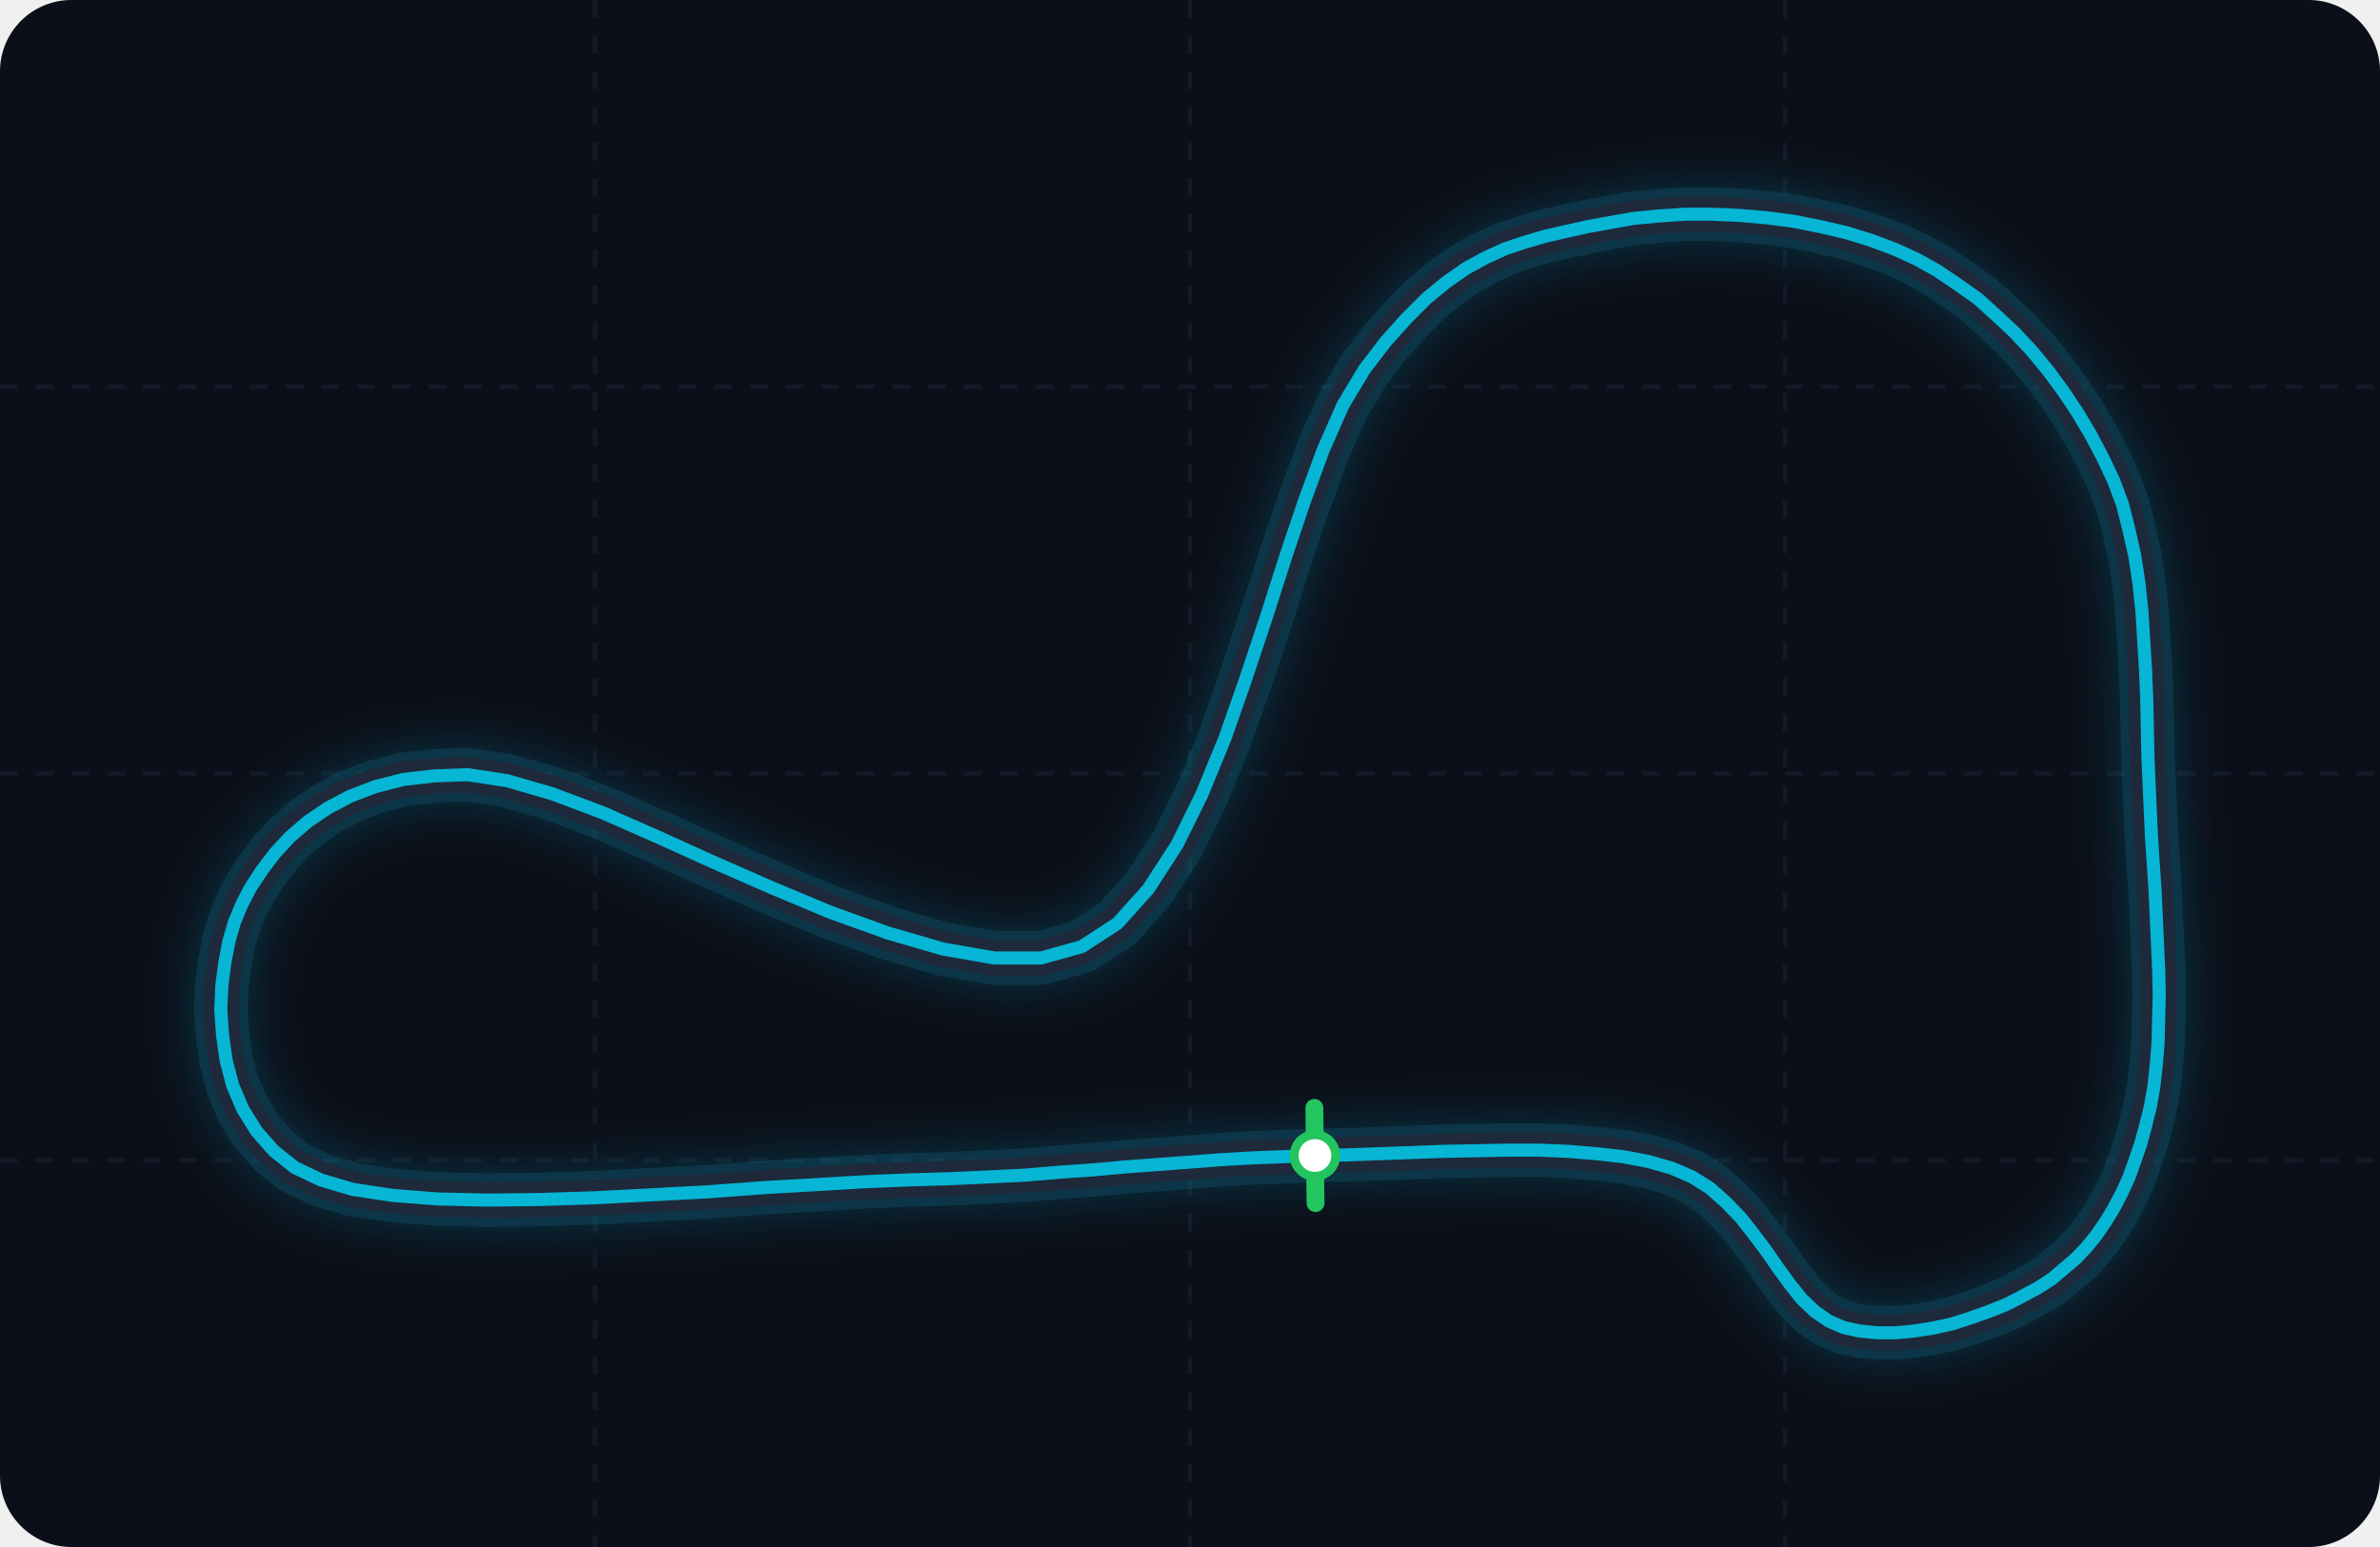
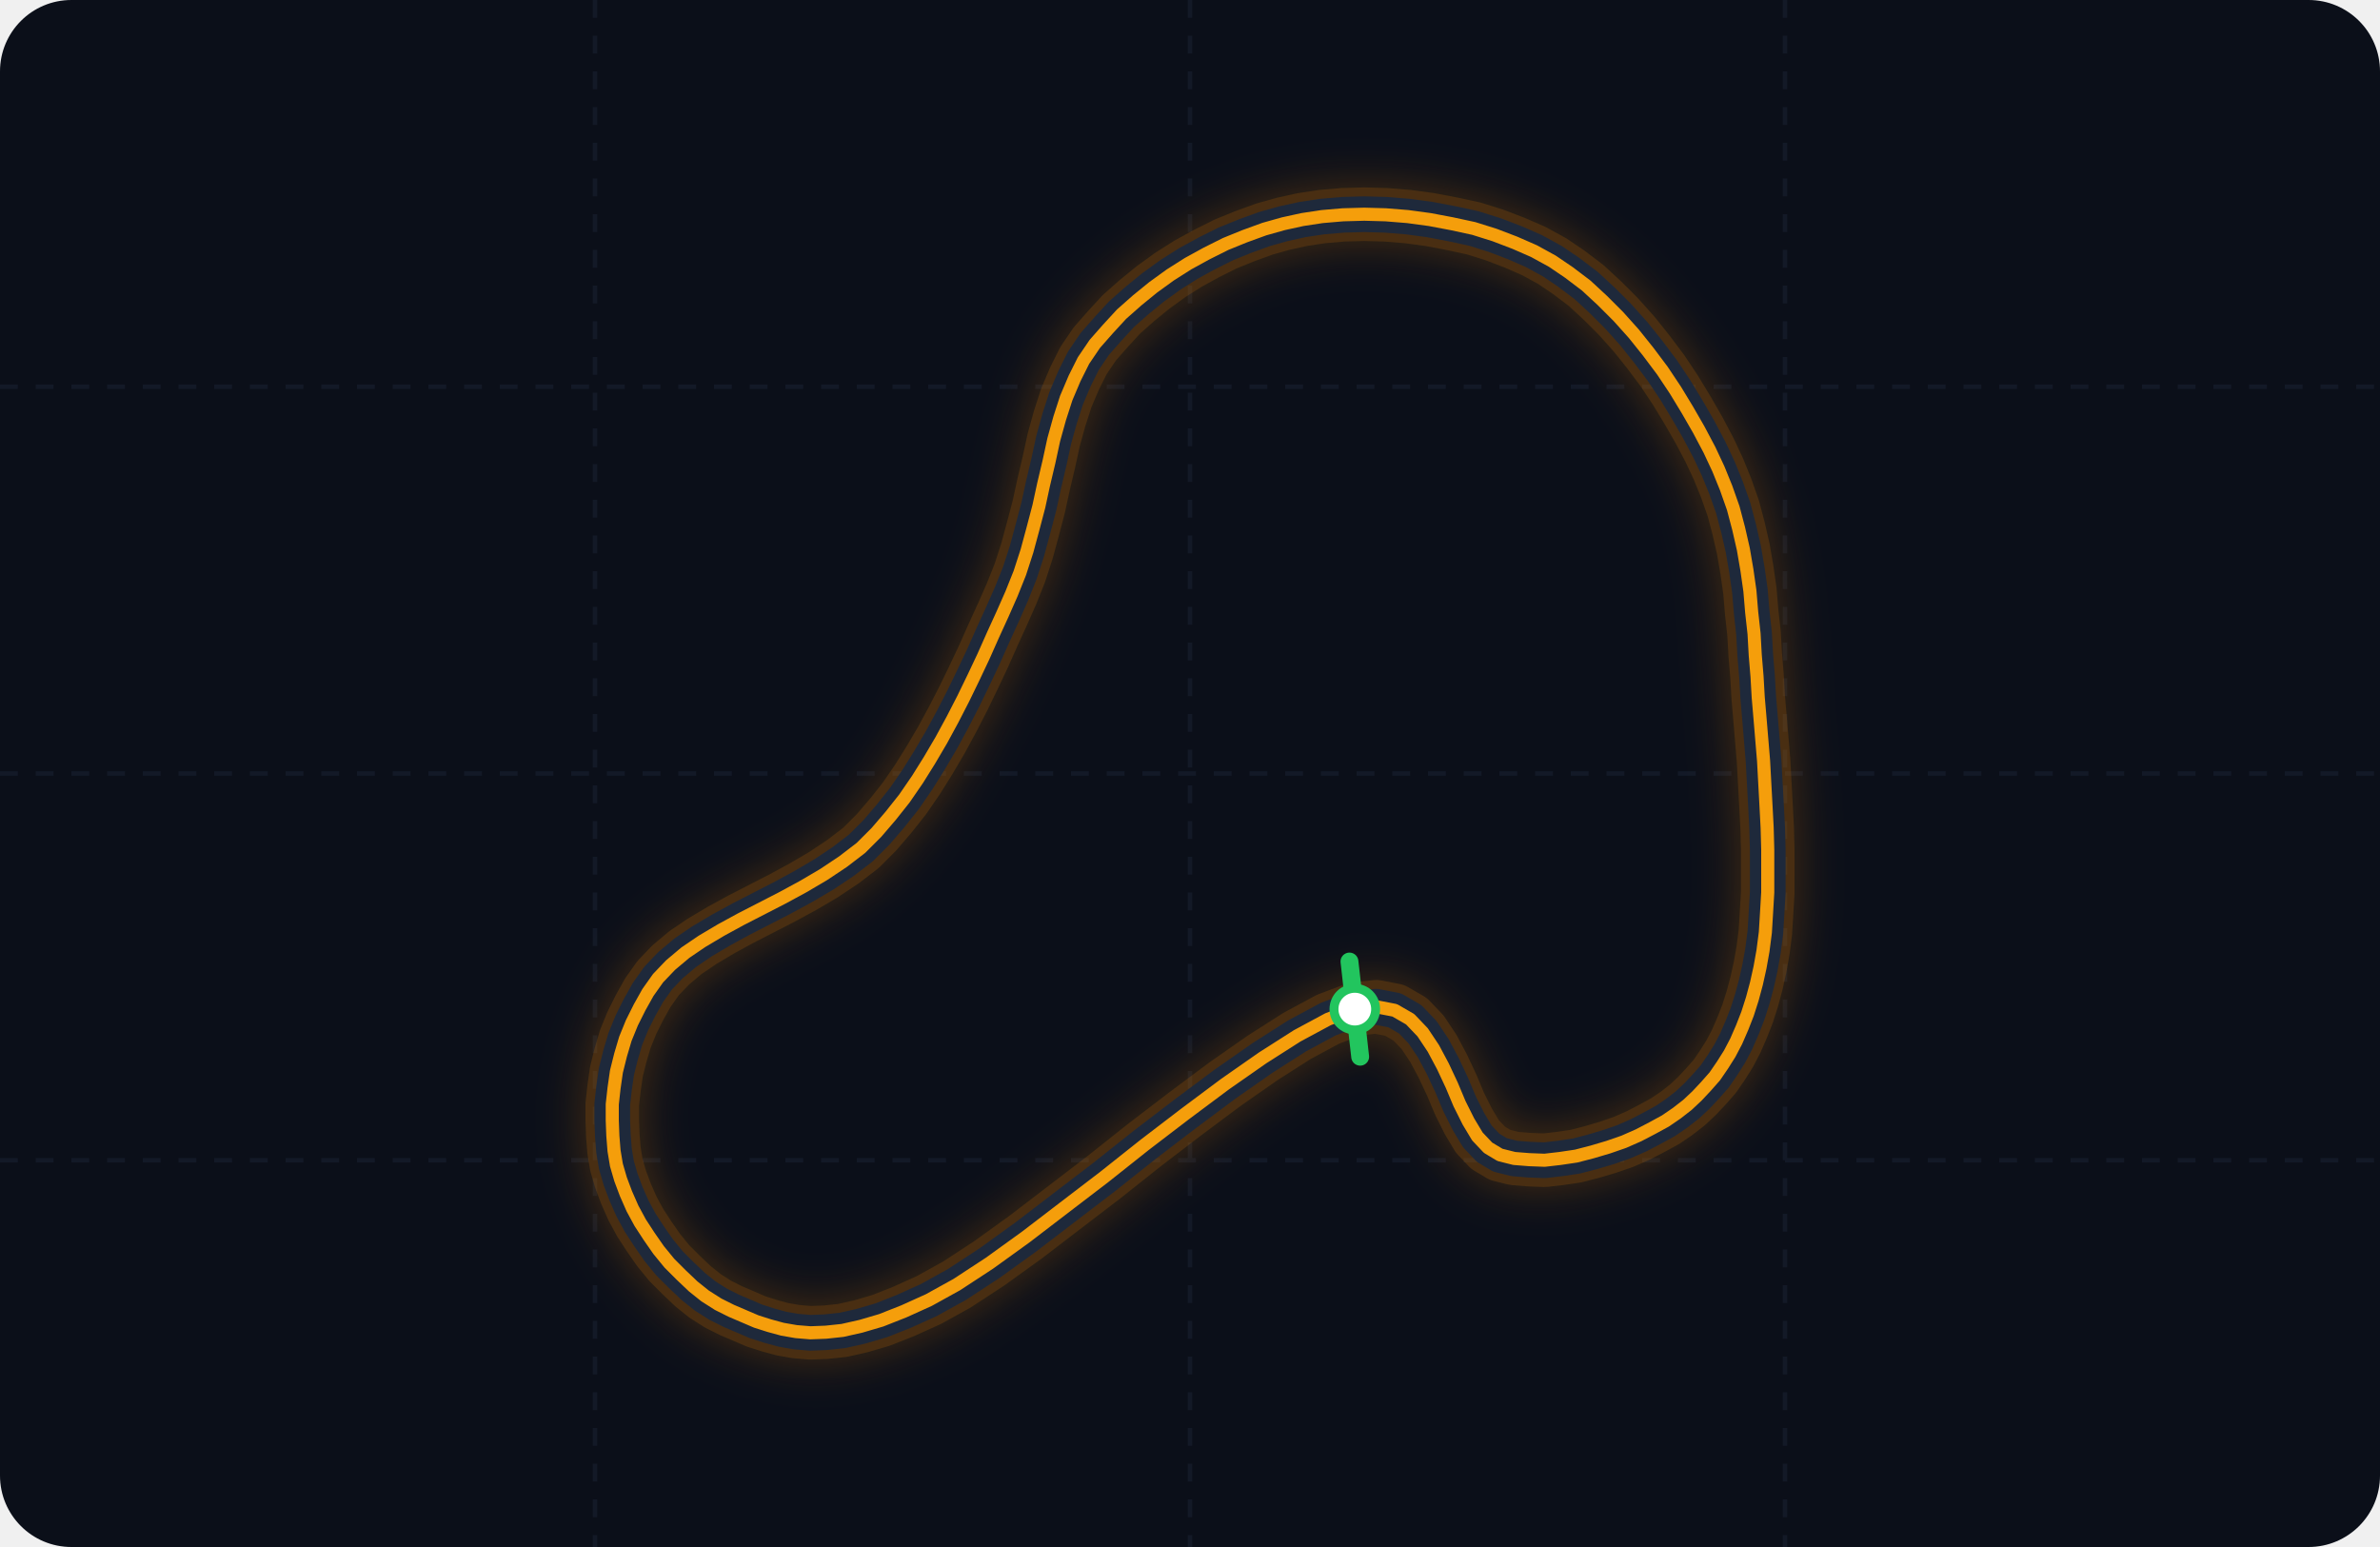
<svg xmlns="http://www.w3.org/2000/svg" viewBox="0 0 400 260" width="100%" height="100%" class="circuit-miniature">
  <defs>
-     <filter id="glow-classic" x="-20%" y="-20%" width="140%" height="140%">
+     <filter id="glow-offroad" x="-20%" y="-20%" width="140%" height="140%">
      <feGaussianBlur stdDeviation="4" result="blur" />
      <feMerge>
        <feMergeNode in="blur" />
        <feMergeNode in="SourceGraphic" />
      </feMerge>
    </filter>
  </defs>
  <rect width="400" height="260" fill="#0b0f19" rx="12" />
  <path d="M 0 65 H 400 M 0 130 H 400 M 0 195 H 400 M 100 0 V 260 M 200 0 V 260 M 300 0 V 260" stroke="#1e293b" stroke-width="0.75" stroke-dasharray="3 3" opacity="0.4" />
-   <path d="M 221.0 194.2 L 226.4 194.1 L 231.9 193.9 L 237.3 193.7 L 242.7 193.5 L 248.1 193.4 L 253.4 193.3 L 258.6 193.3 L 263.5 193.5 L 268.3 193.9 L 272.8 194.4 L 277.0 195.2 L 280.9 196.3 L 284.4 197.8 L 287.4 199.7 L 290.1 202.1 L 292.6 204.7 L 294.8 207.5 L 296.9 210.3 L 298.9 213.2 L 300.8 215.8 L 302.8 218.3 L 305.0 220.4 L 307.3 222.0 L 309.8 223.1 L 312.5 223.7 L 315.5 224.0 L 318.6 224.0 L 321.7 223.7 L 324.9 223.2 L 328.1 222.5 L 331.2 221.5 L 334.3 220.4 L 337.3 219.2 L 340.0 217.8 L 342.6 216.4 L 344.9 214.9 L 346.9 213.2 L 348.9 211.5 L 350.7 209.6 L 352.4 207.5 L 353.9 205.3 L 355.3 203.0 L 356.6 200.5 L 357.8 197.9 L 358.8 195.1 L 359.8 192.2 L 360.6 189.2 L 361.4 186.0 L 362.0 182.6 L 362.4 179.0 L 362.7 175.2 L 362.8 171.2 L 362.9 167.1 L 362.8 162.9 L 362.6 158.6 L 362.4 154.2 L 362.2 149.7 L 361.9 145.3 L 361.6 140.8 L 361.4 136.4 L 361.2 131.9 L 361.0 127.3 L 360.9 122.5 L 360.8 117.6 L 360.6 112.7 L 360.3 107.8 L 360.0 102.9 L 359.5 98.1 L 358.8 93.5 L 357.8 89.0 L 356.7 84.7 L 355.2 80.7 L 353.4 76.9 L 351.4 73.1 L 349.2 69.4 L 346.8 65.8 L 344.3 62.4 L 341.5 59.0 L 338.6 55.9 L 335.5 53.0 L 332.4 50.2 L 329.0 47.8 L 325.6 45.5 L 322.2 43.6 L 318.5 41.9 L 314.5 40.4 L 310.3 39.1 L 306.0 38.1 L 301.5 37.2 L 296.9 36.6 L 292.3 36.2 L 287.7 36.0 L 283.2 36.0 L 278.8 36.3 L 274.6 36.7 L 270.6 37.4 L 266.8 38.1 L 263.2 38.9 L 259.7 39.7 L 256.3 40.7 L 253.0 41.8 L 249.7 43.3 L 246.4 45.1 L 243.1 47.4 L 239.8 50.1 L 236.4 53.5 L 232.9 57.4 L 229.3 62.1 L 225.7 68.1 L 222.4 75.6 L 219.2 84.3 L 216.0 93.8 L 212.8 103.8 L 209.4 114.0 L 205.9 124.0 L 202.0 133.5 L 197.8 142.0 L 193.0 149.4 L 187.8 155.2 L 181.8 159.1 L 175.0 161.0 L 167.1 161.0 L 158.5 159.5 L 149.2 156.8 L 139.5 153.3 L 129.7 149.2 L 119.9 144.9 L 110.4 140.6 L 101.3 136.6 L 92.8 133.4 L 85.2 131.2 L 78.6 130.2 L 73.0 130.4 L 67.8 131.0 L 63.1 132.2 L 58.9 133.8 L 55.1 135.8 L 51.7 138.1 L 48.7 140.7 L 46.2 143.4 L 44.0 146.3 L 42.1 149.2 L 40.6 152.1 L 39.4 155.0 L 38.5 158.1 L 37.8 161.7 L 37.3 165.5 L 37.1 169.7 L 37.4 173.9 L 38.0 178.2 L 39.1 182.4 L 40.8 186.4 L 43.1 190.1 L 46.0 193.4 L 49.5 196.2 L 53.9 198.3 L 59.3 199.9 L 65.9 200.9 L 73.4 201.5 L 81.8 201.7 L 90.7 201.6 L 100.1 201.3 L 109.6 200.8 L 119.1 200.3 L 128.4 199.6 L 137.2 199.1 L 145.5 198.6 L 152.9 198.3 L 159.7 198.1 L 166.2 197.8 L 172.3 197.5 L 178.2 197.0 L 183.9 196.6 L 189.4 196.1 L 194.8 195.7 L 200.1 195.3 L 205.3 194.9 L 210.5 194.6 L 215.8 194.4 L 221.0 194.2 Z" fill="none" stroke="#0891b2" stroke-width="9" stroke-linecap="round" stroke-linejoin="round" opacity="0.3" filter="url(#glow-classic)" />
-   <path d="M 221.0 194.2 L 226.4 194.1 L 231.9 193.9 L 237.3 193.7 L 242.7 193.5 L 248.1 193.4 L 253.4 193.3 L 258.6 193.3 L 263.5 193.5 L 268.3 193.9 L 272.8 194.4 L 277.0 195.2 L 280.9 196.3 L 284.4 197.8 L 287.4 199.7 L 290.1 202.1 L 292.6 204.7 L 294.8 207.5 L 296.9 210.3 L 298.9 213.2 L 300.8 215.8 L 302.8 218.3 L 305.0 220.4 L 307.3 222.0 L 309.8 223.1 L 312.5 223.7 L 315.5 224.0 L 318.6 224.0 L 321.7 223.7 L 324.9 223.2 L 328.1 222.5 L 331.2 221.5 L 334.3 220.4 L 337.3 219.2 L 340.0 217.8 L 342.6 216.4 L 344.9 214.9 L 346.9 213.2 L 348.9 211.5 L 350.7 209.6 L 352.4 207.5 L 353.9 205.3 L 355.3 203.0 L 356.6 200.5 L 357.8 197.9 L 358.8 195.1 L 359.8 192.2 L 360.6 189.2 L 361.4 186.0 L 362.0 182.6 L 362.4 179.0 L 362.7 175.2 L 362.8 171.2 L 362.9 167.1 L 362.8 162.9 L 362.6 158.6 L 362.4 154.2 L 362.2 149.7 L 361.9 145.3 L 361.6 140.8 L 361.4 136.4 L 361.2 131.9 L 361.0 127.3 L 360.9 122.5 L 360.8 117.6 L 360.6 112.7 L 360.3 107.8 L 360.0 102.9 L 359.5 98.1 L 358.8 93.5 L 357.8 89.0 L 356.7 84.7 L 355.2 80.7 L 353.4 76.9 L 351.4 73.1 L 349.2 69.4 L 346.8 65.8 L 344.3 62.4 L 341.5 59.0 L 338.6 55.9 L 335.5 53.0 L 332.4 50.2 L 329.0 47.8 L 325.6 45.5 L 322.2 43.6 L 318.5 41.9 L 314.5 40.4 L 310.3 39.1 L 306.0 38.1 L 301.5 37.2 L 296.9 36.6 L 292.3 36.2 L 287.7 36.0 L 283.2 36.0 L 278.8 36.3 L 274.6 36.7 L 270.6 37.4 L 266.8 38.1 L 263.2 38.9 L 259.7 39.7 L 256.3 40.7 L 253.0 41.8 L 249.7 43.3 L 246.4 45.1 L 243.1 47.4 L 239.8 50.1 L 236.4 53.5 L 232.9 57.4 L 229.3 62.1 L 225.7 68.1 L 222.4 75.6 L 219.2 84.3 L 216.0 93.8 L 212.8 103.8 L 209.4 114.0 L 205.9 124.0 L 202.0 133.5 L 197.8 142.0 L 193.0 149.4 L 187.8 155.2 L 181.8 159.1 L 175.0 161.0 L 167.1 161.0 L 158.5 159.5 L 149.2 156.8 L 139.5 153.3 L 129.7 149.2 L 119.9 144.9 L 110.4 140.6 L 101.3 136.6 L 92.8 133.4 L 85.2 131.2 L 78.6 130.2 L 73.0 130.4 L 67.8 131.0 L 63.1 132.2 L 58.9 133.8 L 55.1 135.8 L 51.7 138.1 L 48.7 140.7 L 46.2 143.4 L 44.0 146.3 L 42.1 149.2 L 40.6 152.1 L 39.4 155.0 L 38.5 158.1 L 37.8 161.7 L 37.3 165.5 L 37.1 169.7 L 37.4 173.9 L 38.0 178.2 L 39.1 182.4 L 40.8 186.4 L 43.1 190.1 L 46.0 193.4 L 49.5 196.2 L 53.9 198.3 L 59.3 199.9 L 65.9 200.9 L 73.4 201.5 L 81.8 201.7 L 90.7 201.6 L 100.1 201.3 L 109.6 200.8 L 119.1 200.3 L 128.4 199.6 L 137.2 199.1 L 145.5 198.6 L 152.9 198.3 L 159.7 198.1 L 166.2 197.8 L 172.3 197.5 L 178.2 197.0 L 183.9 196.6 L 189.4 196.1 L 194.8 195.7 L 200.1 195.3 L 205.3 194.9 L 210.5 194.6 L 215.8 194.4 L 221.0 194.2 Z" fill="none" stroke="#1e293b" stroke-width="6" stroke-linecap="round" stroke-linejoin="round" />
-   <path d="M 221.0 194.2 L 226.4 194.1 L 231.9 193.9 L 237.3 193.7 L 242.7 193.5 L 248.1 193.4 L 253.4 193.3 L 258.6 193.3 L 263.5 193.5 L 268.3 193.9 L 272.8 194.4 L 277.0 195.2 L 280.9 196.3 L 284.4 197.8 L 287.4 199.7 L 290.1 202.1 L 292.6 204.7 L 294.8 207.5 L 296.9 210.3 L 298.9 213.2 L 300.8 215.8 L 302.8 218.3 L 305.0 220.4 L 307.3 222.0 L 309.8 223.1 L 312.5 223.7 L 315.5 224.0 L 318.6 224.0 L 321.7 223.7 L 324.9 223.2 L 328.1 222.5 L 331.2 221.5 L 334.3 220.4 L 337.3 219.2 L 340.0 217.8 L 342.6 216.4 L 344.9 214.9 L 346.9 213.2 L 348.9 211.5 L 350.7 209.6 L 352.4 207.5 L 353.9 205.3 L 355.3 203.0 L 356.6 200.5 L 357.8 197.9 L 358.8 195.1 L 359.8 192.2 L 360.6 189.2 L 361.4 186.0 L 362.0 182.6 L 362.4 179.0 L 362.7 175.2 L 362.8 171.2 L 362.9 167.1 L 362.8 162.9 L 362.6 158.6 L 362.4 154.2 L 362.2 149.7 L 361.9 145.3 L 361.6 140.8 L 361.4 136.4 L 361.2 131.9 L 361.0 127.3 L 360.9 122.5 L 360.8 117.6 L 360.6 112.7 L 360.3 107.8 L 360.0 102.9 L 359.5 98.1 L 358.8 93.5 L 357.8 89.0 L 356.7 84.7 L 355.2 80.7 L 353.4 76.9 L 351.4 73.1 L 349.2 69.4 L 346.8 65.8 L 344.3 62.4 L 341.5 59.0 L 338.6 55.9 L 335.5 53.0 L 332.4 50.2 L 329.0 47.8 L 325.6 45.5 L 322.2 43.6 L 318.5 41.9 L 314.5 40.4 L 310.3 39.1 L 306.0 38.1 L 301.5 37.2 L 296.9 36.6 L 292.3 36.2 L 287.7 36.0 L 283.2 36.0 L 278.8 36.3 L 274.6 36.7 L 270.6 37.4 L 266.8 38.1 L 263.2 38.9 L 259.7 39.7 L 256.3 40.7 L 253.0 41.8 L 249.7 43.3 L 246.4 45.1 L 243.1 47.4 L 239.8 50.1 L 236.4 53.5 L 232.9 57.4 L 229.3 62.1 L 225.7 68.1 L 222.4 75.6 L 219.2 84.3 L 216.0 93.8 L 212.8 103.8 L 209.4 114.0 L 205.9 124.0 L 202.0 133.5 L 197.8 142.0 L 193.0 149.4 L 187.8 155.2 L 181.8 159.1 L 175.0 161.0 L 167.1 161.0 L 158.5 159.5 L 149.2 156.8 L 139.5 153.3 L 129.7 149.2 L 119.9 144.9 L 110.4 140.6 L 101.3 136.6 L 92.8 133.4 L 85.2 131.2 L 78.6 130.2 L 73.0 130.4 L 67.8 131.0 L 63.1 132.2 L 58.9 133.8 L 55.1 135.8 L 51.7 138.1 L 48.7 140.7 L 46.2 143.4 L 44.0 146.3 L 42.1 149.2 L 40.6 152.1 L 39.4 155.0 L 38.5 158.1 L 37.8 161.7 L 37.3 165.5 L 37.1 169.7 L 37.4 173.9 L 38.0 178.2 L 39.1 182.4 L 40.8 186.4 L 43.1 190.1 L 46.0 193.4 L 49.5 196.2 L 53.9 198.3 L 59.3 199.9 L 65.9 200.9 L 73.4 201.5 L 81.8 201.7 L 90.7 201.6 L 100.1 201.3 L 109.6 200.8 L 119.1 200.3 L 128.4 199.6 L 137.2 199.1 L 145.5 198.6 L 152.9 198.3 L 159.7 198.1 L 166.2 197.8 L 172.3 197.5 L 178.2 197.0 L 183.9 196.6 L 189.4 196.1 L 194.8 195.7 L 200.1 195.3 L 205.3 194.9 L 210.5 194.6 L 215.8 194.4 L 221.0 194.2 Z" fill="none" stroke="#06b6d4" stroke-width="2.2" stroke-linecap="round" stroke-linejoin="round" />
-   <line x1="220.9" y1="186.2" x2="221.1" y2="202.2" stroke="#22c55e" stroke-width="3" stroke-linecap="round" />
-   <circle cx="221.0" cy="194.2" r="3.5" fill="#ffffff" stroke="#22c55e" stroke-width="1.5" />
+   <path d="M 227.7 169.6 L 231.3 169.2 L 234.4 169.8 L 237.0 171.3 L 239.1 173.5 L 240.9 176.2 L 242.5 179.2 L 244.0 182.4 L 245.3 185.5 L 246.8 188.5 L 248.3 191.0 L 250.1 192.9 L 252.1 194.1 L 254.5 194.7 L 257.0 194.9 L 259.6 195.0 L 262.2 194.7 L 264.9 194.3 L 267.6 193.6 L 270.3 192.8 L 272.9 191.9 L 275.4 190.8 L 277.7 189.6 L 279.9 188.4 L 281.8 187.1 L 283.6 185.7 L 285.2 184.2 L 286.7 182.6 L 288.2 180.9 L 289.5 179.0 L 290.7 177.1 L 291.8 175.0 L 292.8 172.7 L 293.7 170.4 L 294.5 167.9 L 295.2 165.3 L 295.8 162.6 L 296.3 159.8 L 296.7 156.7 L 296.9 153.4 L 297.1 150.0 L 297.1 146.4 L 297.1 142.8 L 297.0 139.1 L 296.8 135.3 L 296.6 131.6 L 296.4 127.9 L 296.1 124.3 L 295.8 120.7 L 295.5 117.2 L 295.3 113.7 L 295.0 110.1 L 294.8 106.5 L 294.4 102.9 L 294.1 99.3 L 293.6 95.8 L 293.0 92.3 L 292.2 88.8 L 291.3 85.4 L 290.1 82.0 L 288.8 78.8 L 287.3 75.6 L 285.5 72.2 L 283.6 68.9 L 281.6 65.6 L 279.4 62.3 L 277.0 59.1 L 274.6 56.1 L 272.0 53.2 L 269.3 50.5 L 266.6 48.0 L 263.7 45.8 L 260.9 43.9 L 257.8 42.2 L 254.6 40.8 L 251.2 39.5 L 247.7 38.4 L 244.0 37.6 L 240.3 36.9 L 236.6 36.4 L 232.9 36.1 L 229.3 36.0 L 225.7 36.1 L 222.2 36.4 L 218.9 36.9 L 215.7 37.6 L 212.5 38.5 L 209.2 39.7 L 206.0 41.0 L 202.8 42.6 L 199.7 44.3 L 196.7 46.2 L 193.8 48.3 L 191.1 50.5 L 188.5 52.8 L 186.2 55.3 L 184.0 57.8 L 182.1 60.6 L 180.6 63.6 L 179.2 66.9 L 178.1 70.3 L 177.1 73.9 L 176.3 77.6 L 175.4 81.4 L 174.6 85.1 L 173.6 88.9 L 172.6 92.6 L 171.4 96.3 L 170.0 99.8 L 168.5 103.2 L 166.9 106.7 L 165.3 110.3 L 163.6 113.9 L 161.9 117.4 L 160.1 120.9 L 158.2 124.4 L 156.2 127.8 L 154.2 131.0 L 152.0 134.2 L 149.7 137.1 L 147.3 139.9 L 144.7 142.5 L 141.7 144.8 L 138.4 147.0 L 135.0 149.0 L 131.5 150.9 L 128.0 152.7 L 124.5 154.5 L 121.2 156.3 L 118.0 158.2 L 115.2 160.1 L 112.7 162.2 L 110.6 164.4 L 108.9 166.8 L 107.5 169.3 L 106.2 171.9 L 105.1 174.6 L 104.3 177.3 L 103.6 180.1 L 103.2 182.9 L 102.9 185.6 L 102.9 188.3 L 103.0 190.9 L 103.2 193.4 L 103.6 195.8 L 104.3 198.2 L 105.2 200.6 L 106.3 203.1 L 107.6 205.5 L 109.1 207.8 L 110.7 210.1 L 112.5 212.3 L 114.5 214.3 L 116.5 216.2 L 118.5 217.8 L 120.7 219.2 L 122.9 220.3 L 125.0 221.2 L 127.1 222.1 L 129.3 222.8 L 131.5 223.4 L 133.8 223.8 L 136.2 224.0 L 138.8 223.9 L 141.6 223.6 L 144.7 222.9 L 148.1 221.9 L 151.9 220.4 L 156.1 218.5 L 160.8 215.9 L 166.3 212.3 L 172.4 207.9 L 178.8 203.0 L 185.6 197.8 L 192.4 192.4 L 199.2 187.2 L 205.9 182.2 L 212.2 177.8 L 218.0 174.1 L 223.2 171.3 L 227.7 169.6 Z" fill="none" stroke="#d97706" stroke-width="9" stroke-linecap="round" stroke-linejoin="round" opacity="0.3" filter="url(#glow-offroad)" />
+   <path d="M 227.7 169.6 L 231.3 169.2 L 234.4 169.8 L 237.0 171.3 L 239.1 173.5 L 240.9 176.2 L 242.5 179.2 L 244.0 182.4 L 245.3 185.5 L 246.8 188.5 L 248.3 191.0 L 250.1 192.9 L 252.1 194.1 L 254.5 194.7 L 257.0 194.9 L 259.6 195.0 L 262.2 194.7 L 264.9 194.3 L 267.6 193.6 L 270.3 192.8 L 272.9 191.9 L 275.4 190.8 L 277.7 189.6 L 279.9 188.4 L 281.8 187.1 L 283.6 185.7 L 285.2 184.2 L 286.7 182.6 L 288.2 180.9 L 289.5 179.0 L 290.7 177.1 L 291.8 175.0 L 292.8 172.7 L 293.7 170.4 L 294.5 167.9 L 295.2 165.3 L 295.8 162.6 L 296.3 159.8 L 296.7 156.7 L 296.9 153.4 L 297.1 150.0 L 297.1 146.4 L 297.1 142.8 L 297.0 139.1 L 296.8 135.3 L 296.6 131.6 L 296.4 127.9 L 296.1 124.3 L 295.8 120.7 L 295.5 117.2 L 295.3 113.7 L 295.0 110.1 L 294.8 106.5 L 294.4 102.9 L 294.1 99.3 L 293.6 95.8 L 293.0 92.3 L 292.2 88.8 L 291.3 85.4 L 290.1 82.0 L 288.8 78.8 L 287.3 75.6 L 285.5 72.2 L 283.6 68.9 L 281.6 65.6 L 279.4 62.3 L 277.0 59.1 L 274.6 56.1 L 272.0 53.2 L 269.3 50.5 L 266.6 48.0 L 263.7 45.8 L 260.9 43.9 L 257.8 42.2 L 254.6 40.8 L 251.2 39.5 L 247.7 38.4 L 244.0 37.6 L 240.3 36.9 L 236.6 36.4 L 232.9 36.1 L 229.3 36.0 L 225.7 36.1 L 222.2 36.4 L 218.9 36.9 L 215.7 37.6 L 212.5 38.5 L 209.2 39.7 L 206.0 41.0 L 202.8 42.6 L 199.7 44.3 L 196.7 46.2 L 193.8 48.3 L 191.1 50.5 L 188.5 52.8 L 186.2 55.3 L 184.0 57.8 L 182.1 60.6 L 180.6 63.6 L 179.2 66.9 L 178.1 70.3 L 177.1 73.9 L 176.3 77.6 L 175.4 81.4 L 174.6 85.1 L 173.6 88.9 L 172.6 92.6 L 171.4 96.3 L 170.0 99.8 L 168.5 103.2 L 166.9 106.7 L 165.3 110.3 L 163.6 113.9 L 161.9 117.4 L 160.1 120.9 L 158.2 124.4 L 156.2 127.8 L 154.2 131.0 L 152.0 134.2 L 149.7 137.1 L 147.3 139.9 L 144.7 142.5 L 141.7 144.8 L 138.4 147.0 L 135.0 149.0 L 131.5 150.9 L 128.0 152.7 L 124.5 154.5 L 121.2 156.3 L 118.0 158.2 L 115.2 160.1 L 112.7 162.2 L 110.6 164.4 L 108.9 166.8 L 107.5 169.3 L 106.2 171.9 L 105.1 174.6 L 104.3 177.3 L 103.6 180.1 L 103.2 182.9 L 102.9 185.6 L 102.9 188.3 L 103.0 190.9 L 103.2 193.4 L 103.6 195.8 L 104.3 198.2 L 105.2 200.6 L 106.3 203.1 L 107.6 205.5 L 109.1 207.8 L 110.7 210.1 L 112.5 212.3 L 114.5 214.3 L 116.5 216.2 L 118.5 217.8 L 120.7 219.2 L 122.9 220.3 L 125.0 221.2 L 127.1 222.1 L 129.3 222.8 L 131.5 223.4 L 133.8 223.8 L 136.2 224.0 L 138.8 223.9 L 141.6 223.6 L 144.7 222.9 L 148.1 221.9 L 151.9 220.4 L 156.1 218.5 L 160.8 215.9 L 166.3 212.3 L 172.4 207.9 L 178.8 203.0 L 185.6 197.8 L 192.4 192.4 L 199.2 187.2 L 205.9 182.2 L 212.2 177.8 L 218.0 174.1 L 223.2 171.3 L 227.7 169.6 Z" fill="none" stroke="#1e293b" stroke-width="6" stroke-linecap="round" stroke-linejoin="round" />
+   <path d="M 227.7 169.6 L 231.3 169.2 L 234.4 169.8 L 237.0 171.3 L 239.1 173.5 L 240.9 176.2 L 242.5 179.2 L 244.0 182.4 L 245.3 185.5 L 246.8 188.5 L 248.3 191.0 L 250.1 192.9 L 252.1 194.1 L 254.5 194.7 L 257.0 194.9 L 259.6 195.0 L 262.2 194.7 L 264.9 194.3 L 267.6 193.6 L 270.3 192.8 L 272.9 191.9 L 275.4 190.8 L 277.7 189.6 L 279.9 188.4 L 281.8 187.1 L 283.6 185.7 L 285.2 184.2 L 286.7 182.6 L 288.2 180.9 L 289.5 179.0 L 290.7 177.1 L 291.8 175.0 L 292.8 172.7 L 293.7 170.4 L 294.5 167.9 L 295.2 165.3 L 295.8 162.6 L 296.3 159.8 L 296.7 156.7 L 296.9 153.4 L 297.1 150.0 L 297.1 146.4 L 297.1 142.8 L 297.0 139.1 L 296.8 135.3 L 296.6 131.6 L 296.4 127.9 L 296.1 124.3 L 295.8 120.7 L 295.5 117.2 L 295.3 113.7 L 295.0 110.1 L 294.8 106.5 L 294.4 102.9 L 294.1 99.3 L 293.6 95.8 L 293.0 92.3 L 292.2 88.8 L 291.3 85.4 L 290.1 82.0 L 288.8 78.8 L 287.3 75.6 L 285.5 72.2 L 283.6 68.9 L 281.6 65.6 L 279.4 62.3 L 277.0 59.1 L 274.6 56.1 L 272.0 53.2 L 269.3 50.5 L 266.6 48.0 L 263.7 45.8 L 260.9 43.9 L 257.8 42.2 L 254.6 40.8 L 251.2 39.5 L 247.7 38.4 L 244.0 37.6 L 240.3 36.9 L 236.6 36.4 L 232.9 36.1 L 229.3 36.0 L 225.7 36.1 L 222.2 36.4 L 218.9 36.9 L 215.7 37.6 L 212.5 38.5 L 209.2 39.7 L 206.0 41.0 L 202.8 42.6 L 199.7 44.3 L 196.7 46.2 L 193.8 48.3 L 191.1 50.5 L 188.5 52.8 L 186.2 55.3 L 184.0 57.8 L 182.1 60.6 L 180.6 63.6 L 179.2 66.9 L 178.1 70.3 L 177.1 73.9 L 176.3 77.6 L 175.4 81.4 L 174.6 85.1 L 173.6 88.9 L 172.6 92.6 L 171.4 96.3 L 170.0 99.8 L 168.5 103.2 L 166.9 106.7 L 165.3 110.3 L 163.6 113.9 L 161.9 117.4 L 160.1 120.9 L 158.2 124.4 L 156.2 127.8 L 154.2 131.0 L 152.0 134.2 L 149.7 137.1 L 147.3 139.9 L 144.7 142.5 L 141.7 144.8 L 138.4 147.0 L 135.0 149.0 L 131.5 150.9 L 128.0 152.7 L 124.5 154.5 L 121.2 156.3 L 118.0 158.2 L 115.2 160.1 L 112.7 162.2 L 110.6 164.4 L 108.9 166.8 L 107.5 169.3 L 106.2 171.9 L 105.1 174.6 L 104.3 177.3 L 103.6 180.1 L 103.2 182.9 L 102.9 185.6 L 102.9 188.3 L 103.0 190.9 L 103.2 193.4 L 103.6 195.8 L 104.3 198.2 L 105.2 200.6 L 106.3 203.1 L 107.6 205.5 L 109.1 207.8 L 110.7 210.1 L 112.5 212.3 L 114.5 214.3 L 116.5 216.2 L 118.5 217.8 L 120.7 219.2 L 122.9 220.3 L 125.0 221.2 L 127.1 222.1 L 129.3 222.8 L 131.5 223.4 L 133.8 223.8 L 136.2 224.0 L 138.8 223.9 L 141.6 223.6 L 144.7 222.9 L 148.1 221.9 L 151.9 220.4 L 156.1 218.5 L 160.8 215.9 L 166.3 212.3 L 172.4 207.9 L 178.8 203.0 L 185.6 197.8 L 192.4 192.4 L 199.2 187.2 L 205.9 182.2 L 212.2 177.8 L 218.0 174.1 L 223.2 171.3 L 227.7 169.6 Z" fill="none" stroke="#f59e0b" stroke-width="2.2" stroke-linecap="round" stroke-linejoin="round" />
+   <line x1="226.8" y1="161.6" x2="228.6" y2="177.6" stroke="#22c55e" stroke-width="3" stroke-linecap="round" />
+   <circle cx="227.7" cy="169.6" r="3.5" fill="#ffffff" stroke="#22c55e" stroke-width="1.5" />
</svg>
